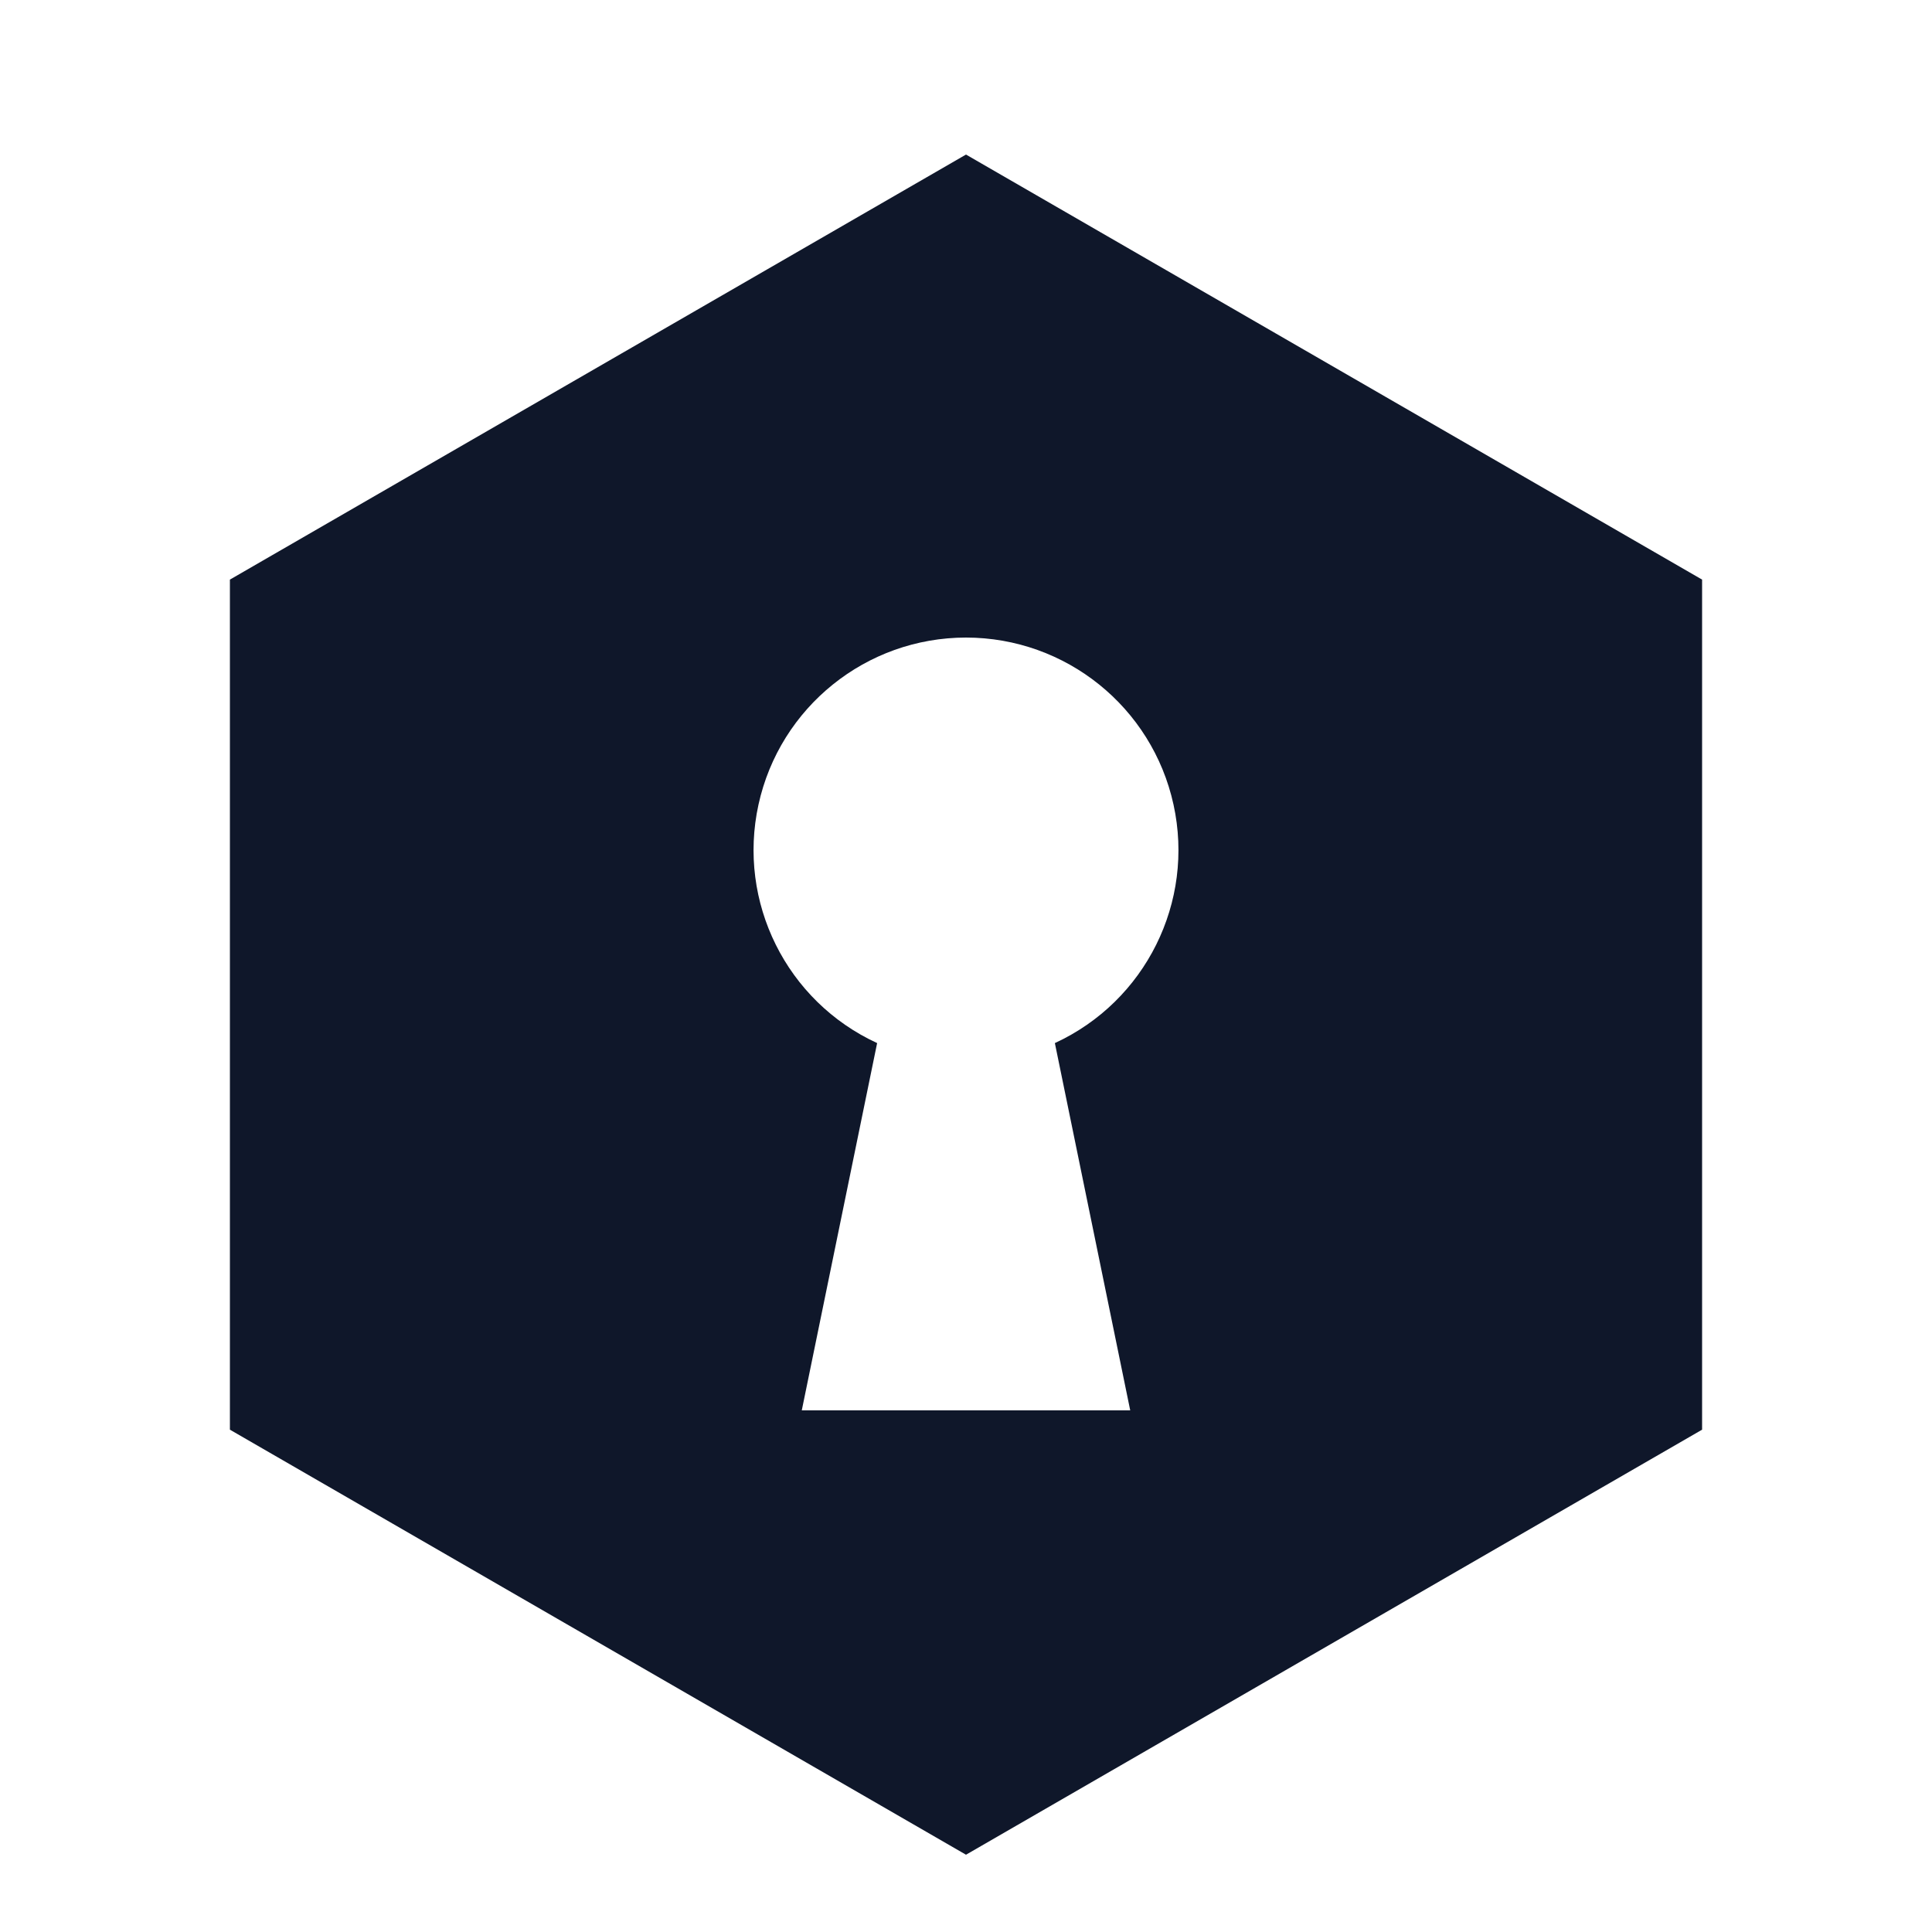
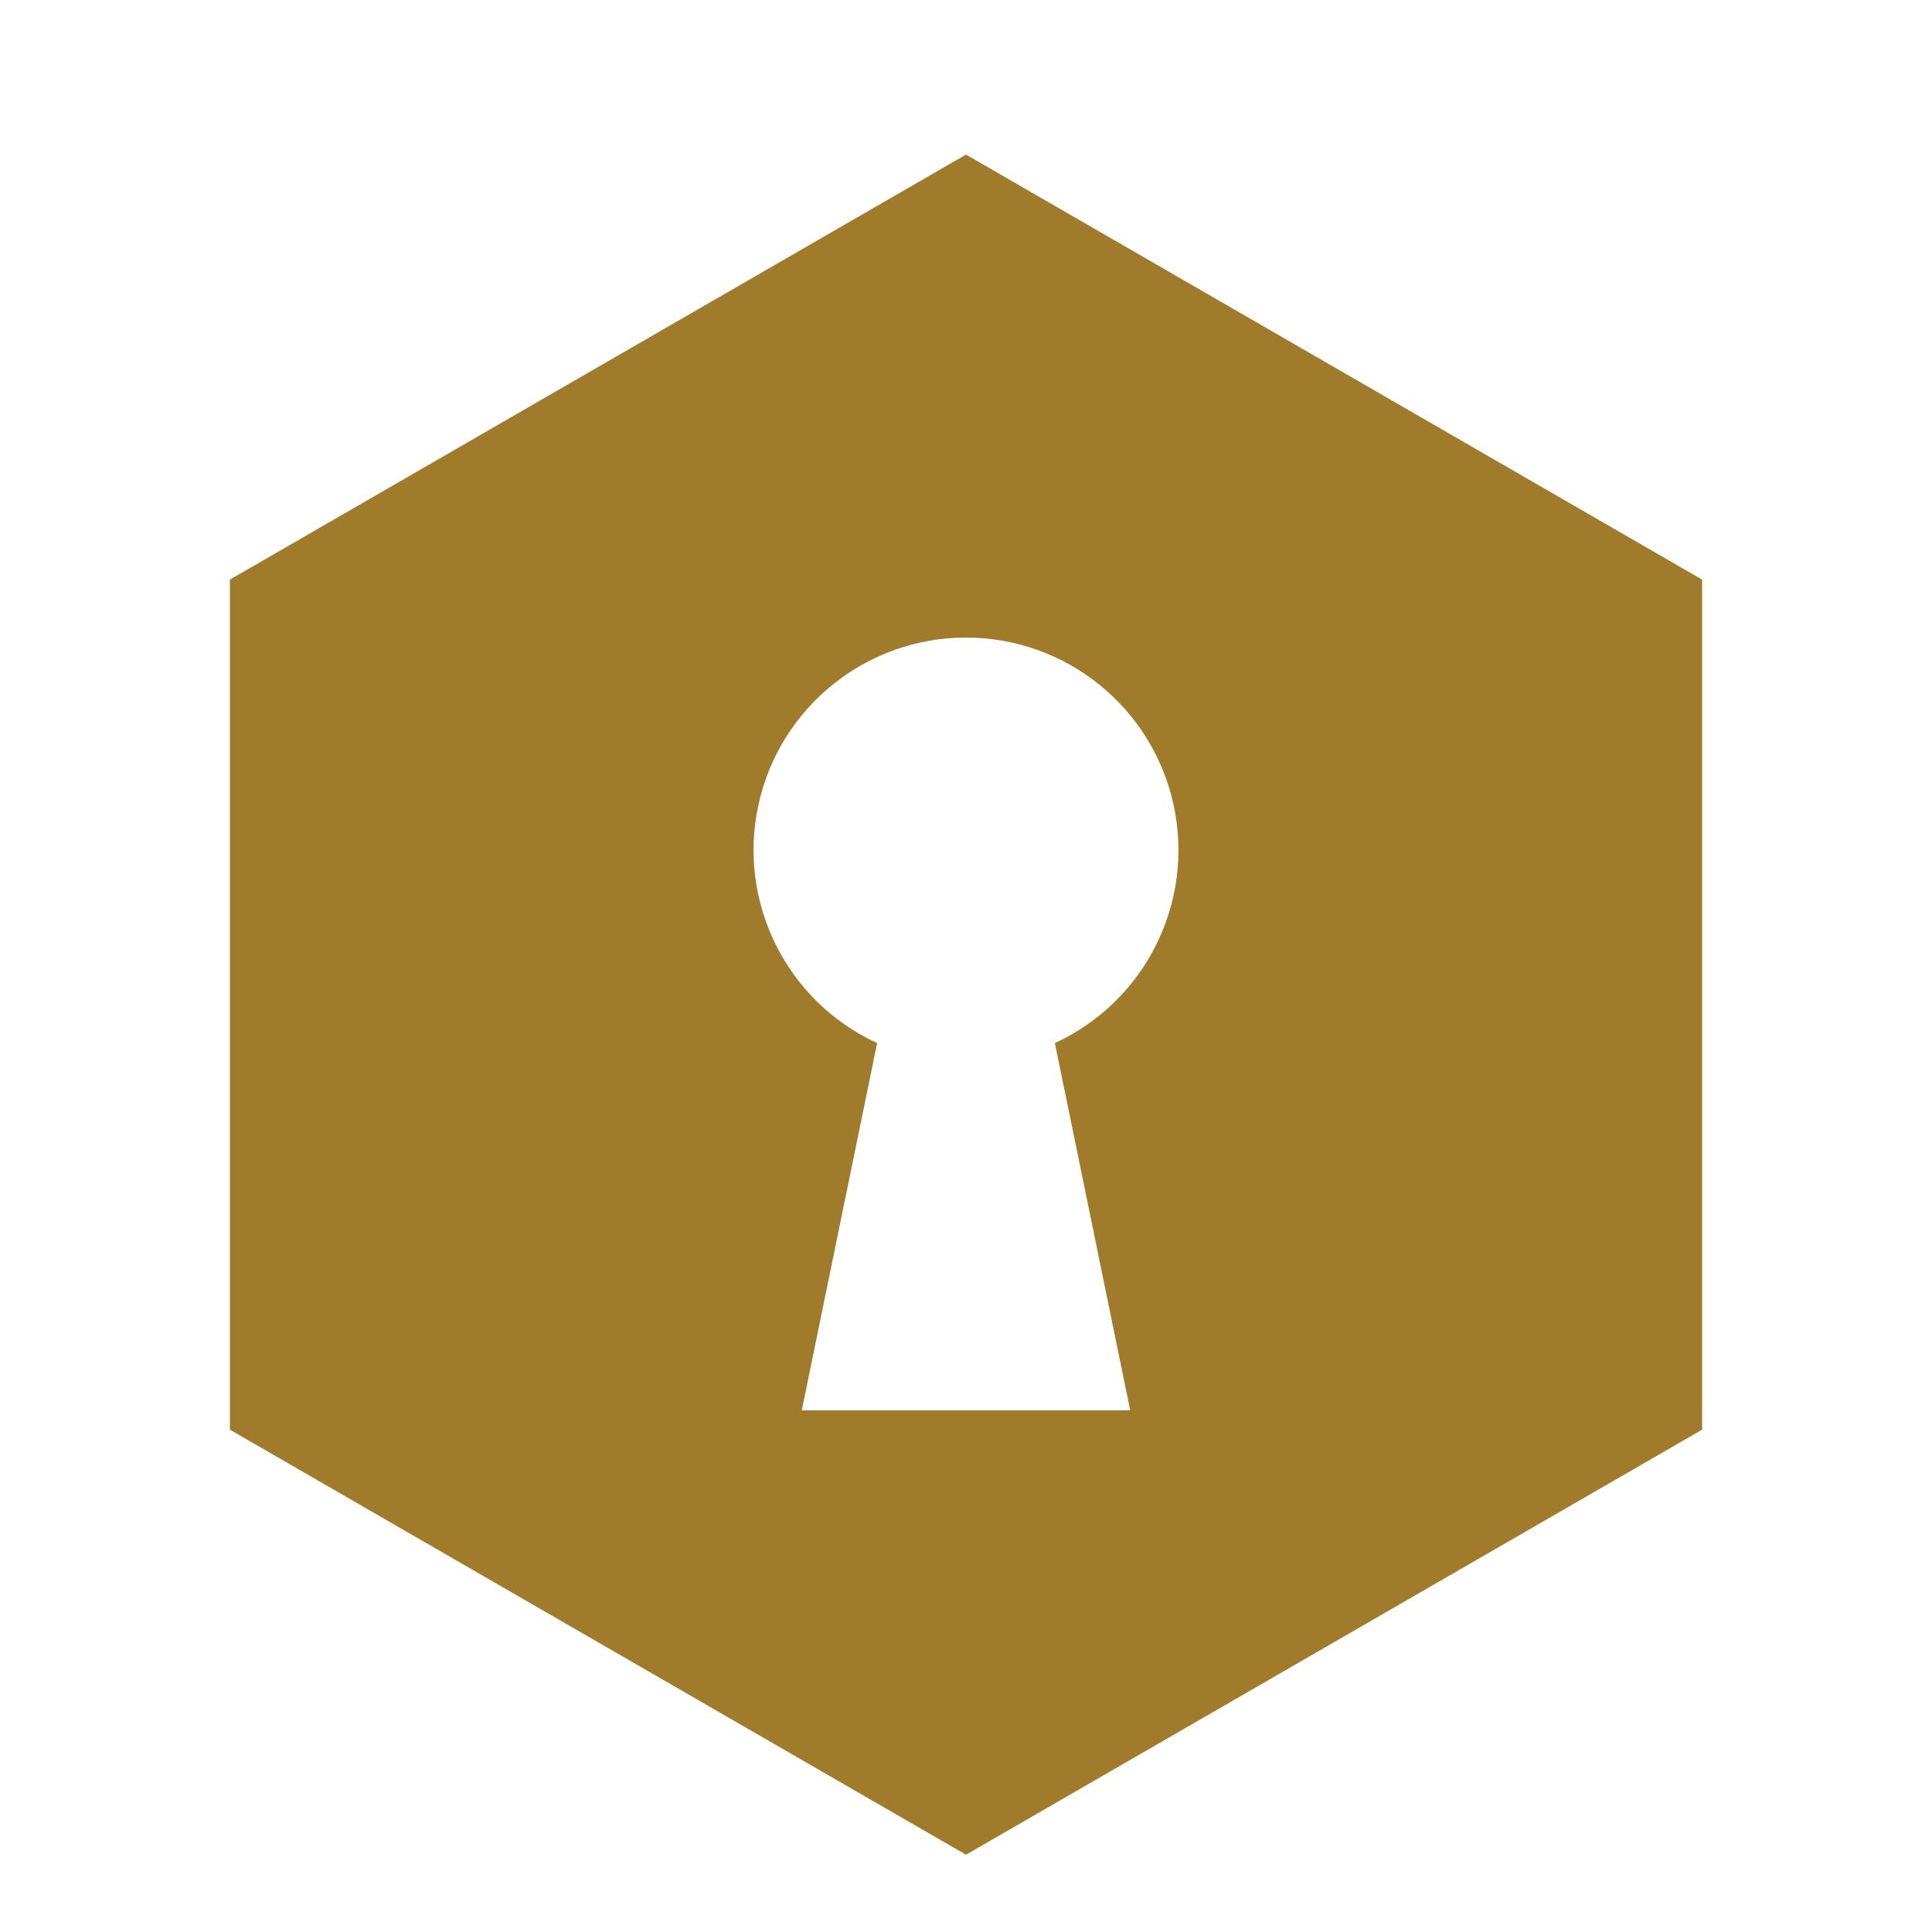
<svg xmlns="http://www.w3.org/2000/svg" viewBox="0 0 100 100" role="img" aria-label="RollKeeper">
-   <path fill-rule="evenodd" fill="#0f172a" d="M50 8 88.1 30v44L50 96 11.9 74V30Z M50 33a11 11 0 0 0-4.6 20.99L41.5 73h17l-3.9-19.01A11 11 0 0 0 50 33Z" />
+   <path fill-rule="evenodd" fill="#A07B2C" d="M50 8 88.1 30v44L50 96 11.9 74V30Z M50 33a11 11 0 0 0-4.6 20.99L41.5 73h17l-3.9-19.01A11 11 0 0 0 50 33Z" />
</svg>
